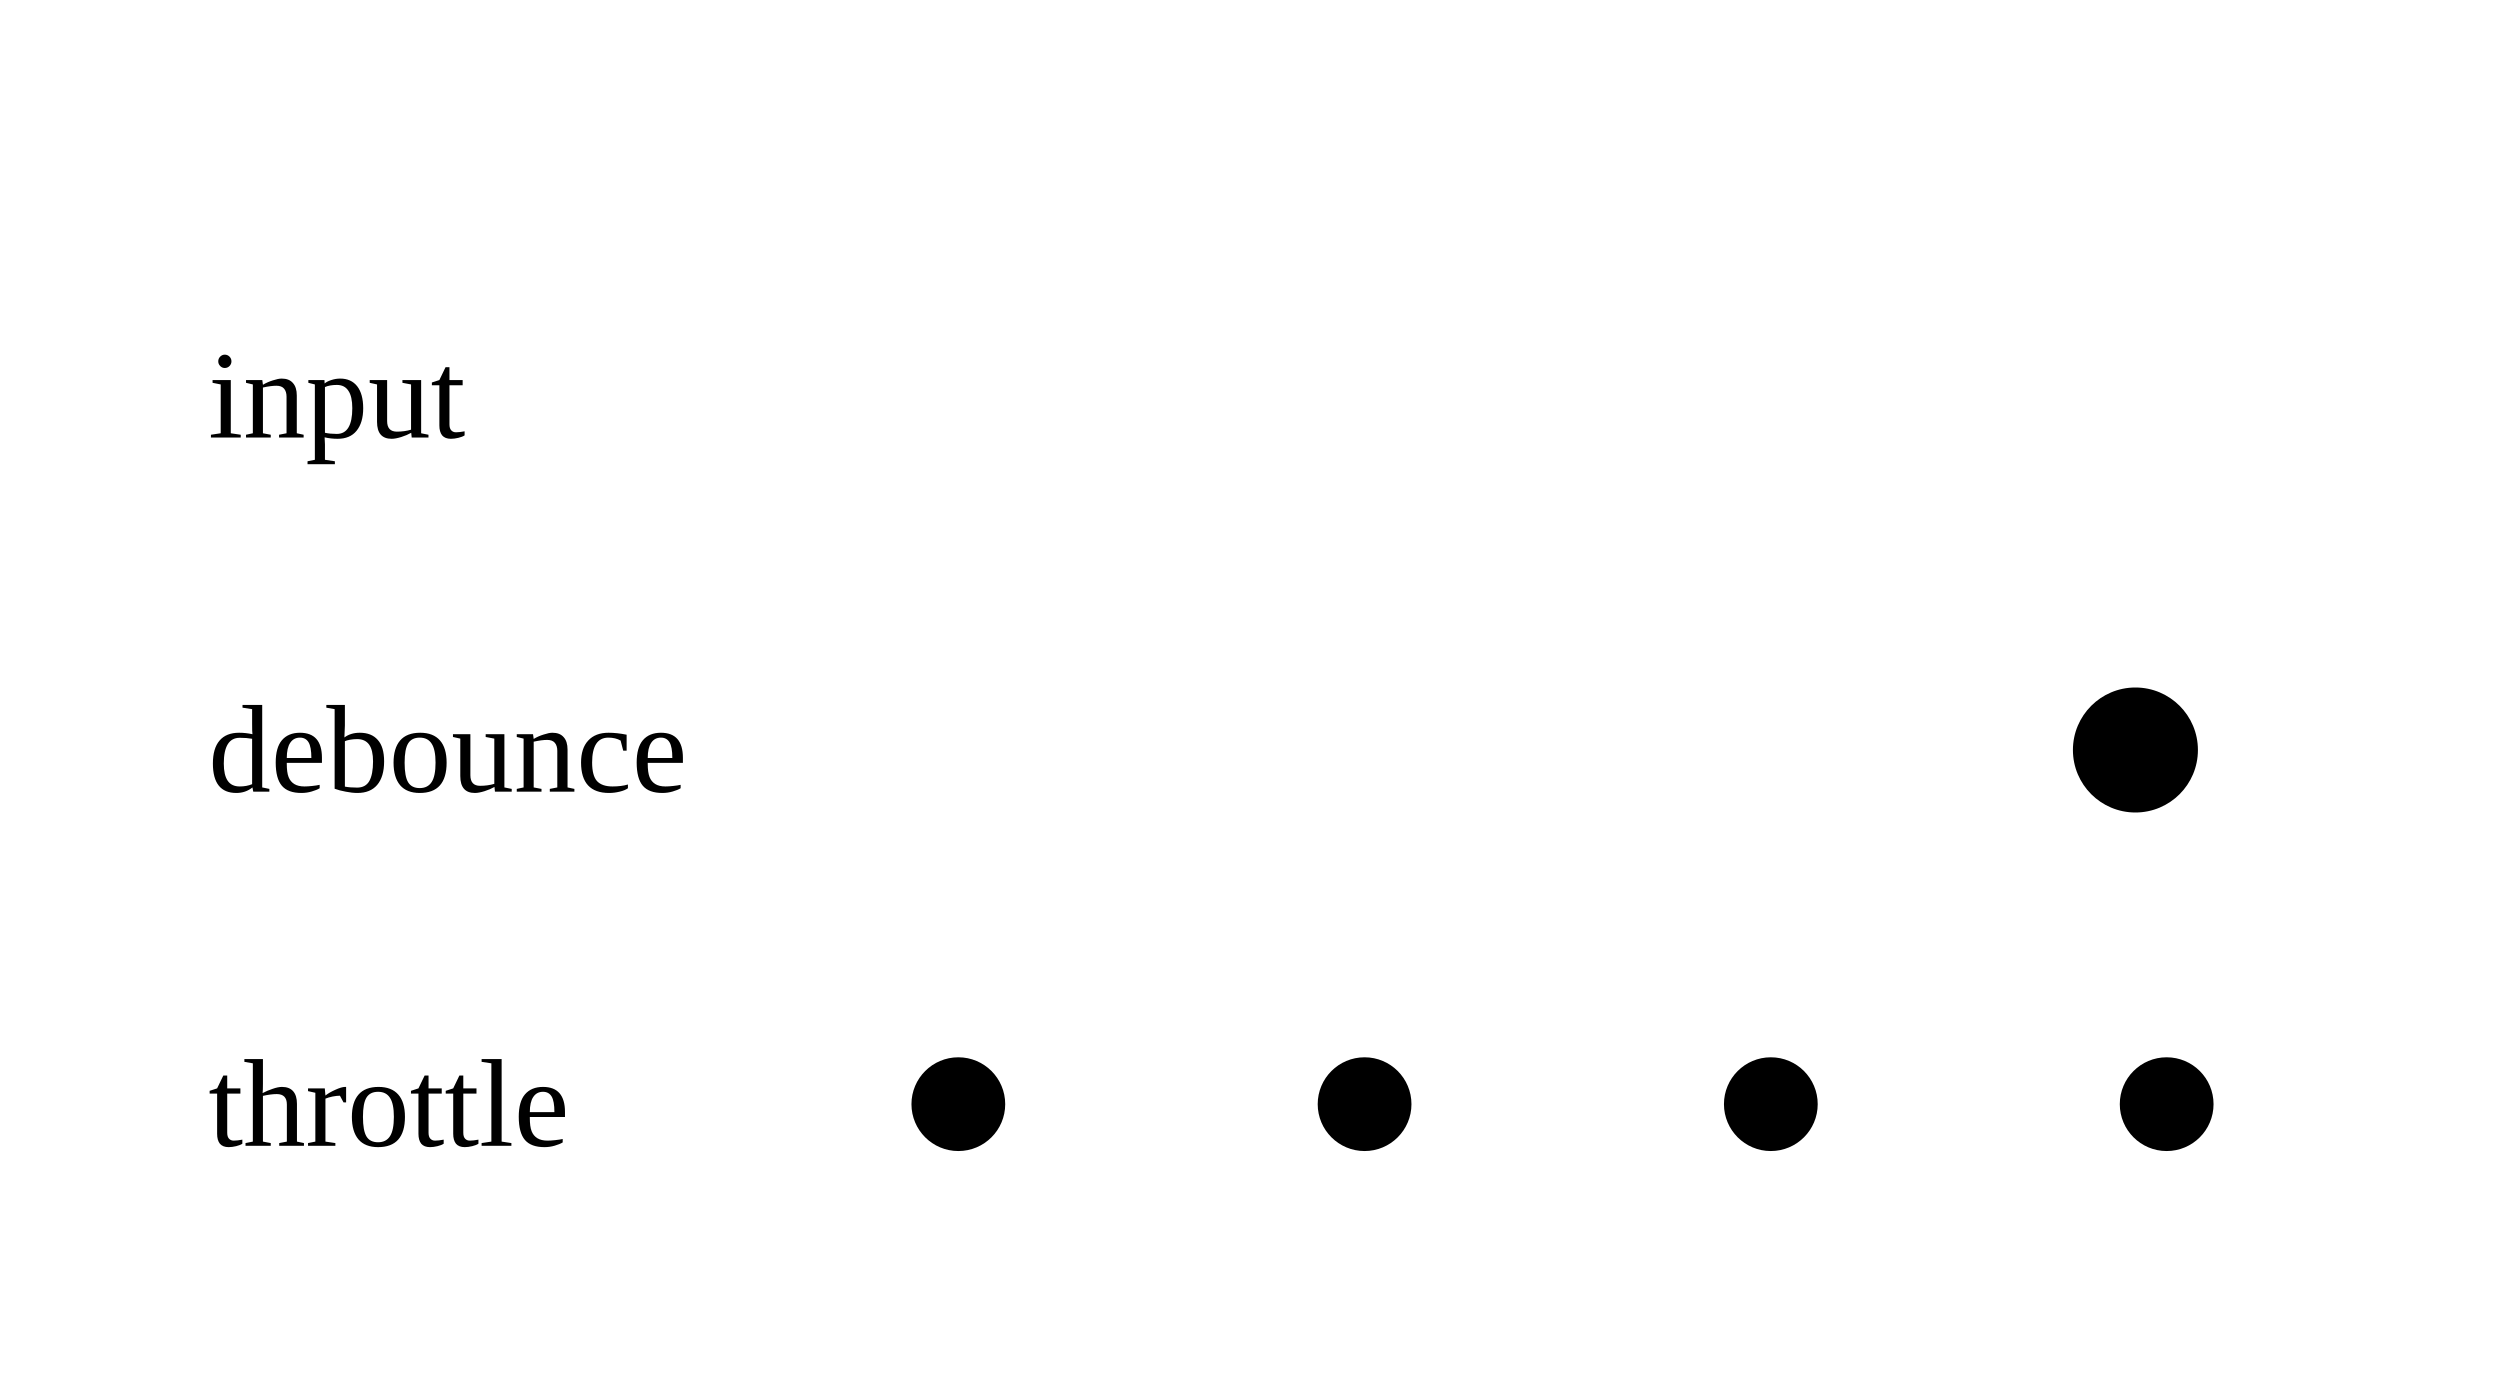
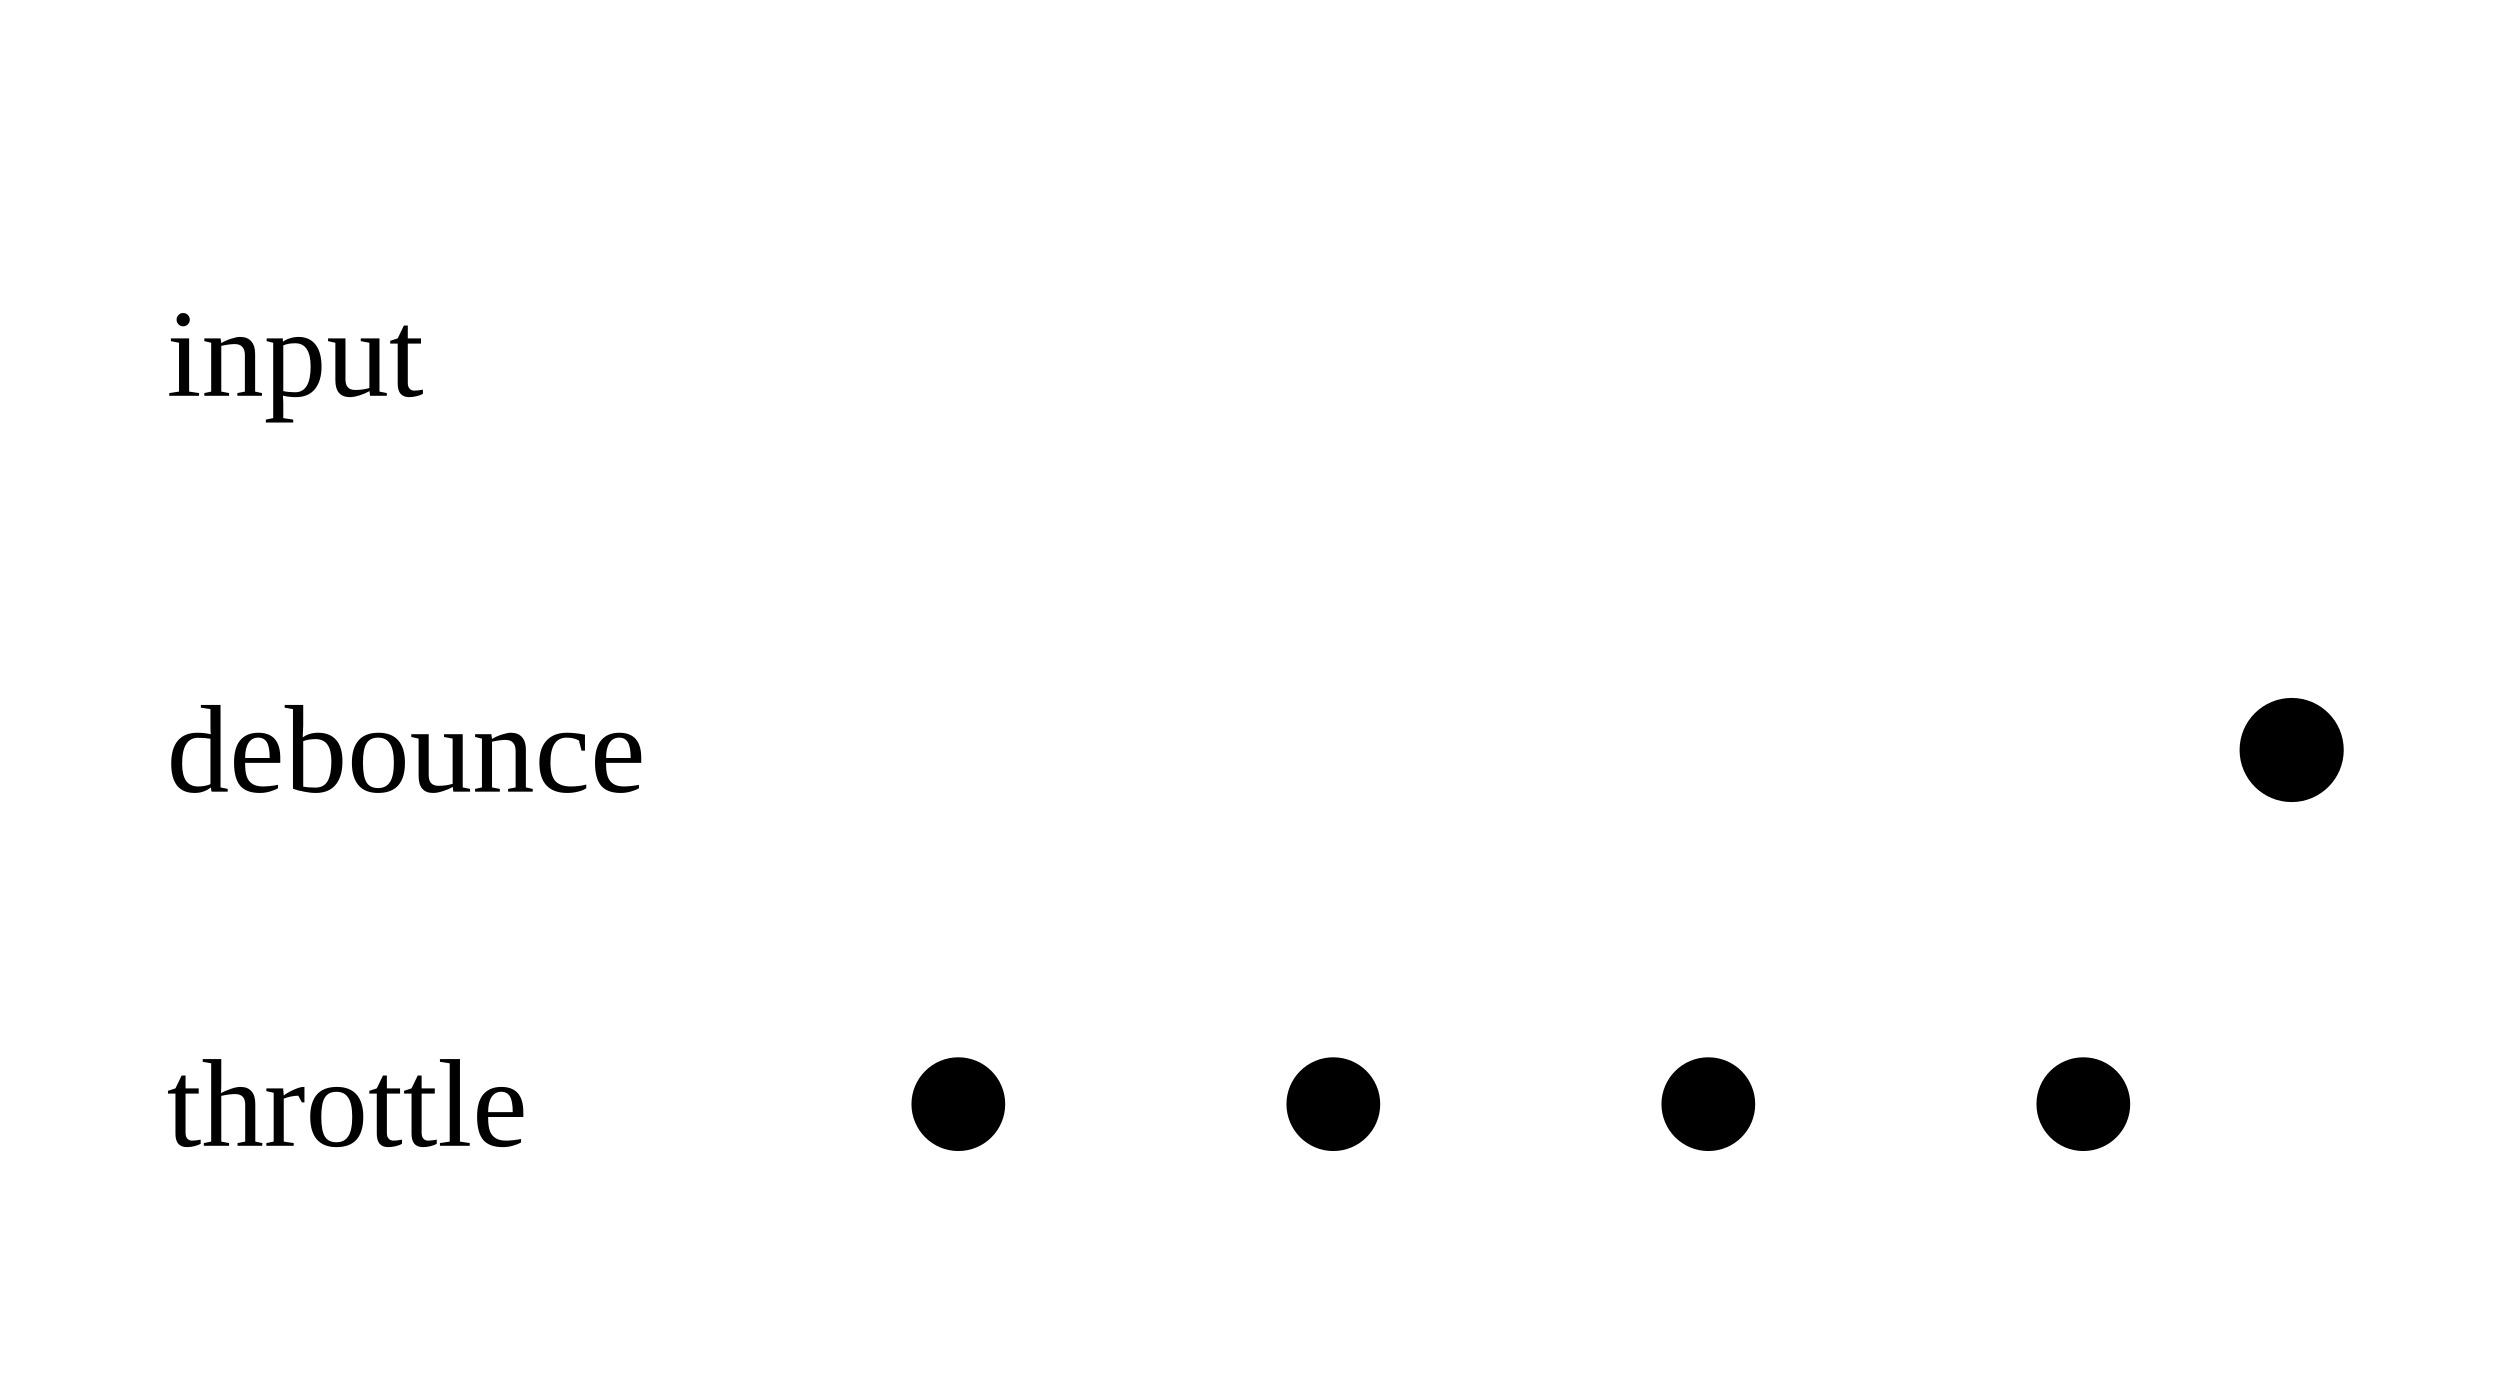
<svg xmlns="http://www.w3.org/2000/svg" viewBox="0 0 240 132">
-   <text class="t" x="20" y="42">input</text>
-   <path class="s" d="M92 30v16" />
-   <path class="s" d="M99 30v16" />
-   <path class="s" d="M104 30v16" />
-   <path class="s" d="M112 30v16" />
-   <path class="s" d="M117 30v16" />
-   <path class="s" d="M124 30v16" />
-   <path class="s" d="M135 30v16" />
-   <path class="s" d="M141 30v16" />
-   <path class="s" d="M148 30v16" />
-   <path class="s" d="M153 30v16" />
-   <text class="t" x="20" y="76">debounce</text>
-   <path class="s dash" d="M153 72h44" />
-   <circle class="a" cx="205" cy="72" r="6" />
-   <text class="t" x="20" y="110">throttle</text>
-   <path class="s" d="M92 106h116" />
+   <text x="16" y="38">input</text>
+   <path class="s" d="M92 26v16" />
+   <path class="s" d="M99 26v16" />
+   <path class="s" d="M106 26v16" />
+   <path class="s" d="M118 26v16" />
+   <path class="s" d="M128 26v16" />
+   <path class="s" d="M135 26v16" />
+   <path class="s" d="M147 26v16" />
+   <path class="s" d="M156 26v16" />
+   <path class="s" d="M164 26v16" />
+   <path class="s" d="M171 26v16" />
+   <path class="s" d="M181 26v16" />
+   <path class="s" d="M190 26v16" />
+   <path class="s" d="M200 26v16" />
+   <text x="16" y="76">debounce</text>
+   <path class="s dash" d="M200 72h20" />
+   <circle class="a" cx="220" cy="72" r="5" />
+   <text x="16" y="110">throttle</text>
+   <path class="s" d="M92 106h108" />
  <circle class="a" cx="92" cy="106" r="4.5" />
-   <circle class="a" cx="131" cy="106" r="4.5" />
-   <circle class="a" cx="170" cy="106" r="4.5" />
-   <circle class="a" cx="208" cy="106" r="4.5" />
+   <circle class="a" cx="128" cy="106" r="4.5" />
+   <circle class="a" cx="164" cy="106" r="4.5" />
+   <circle class="a" cx="200" cy="106" r="4.5" />
</svg>
